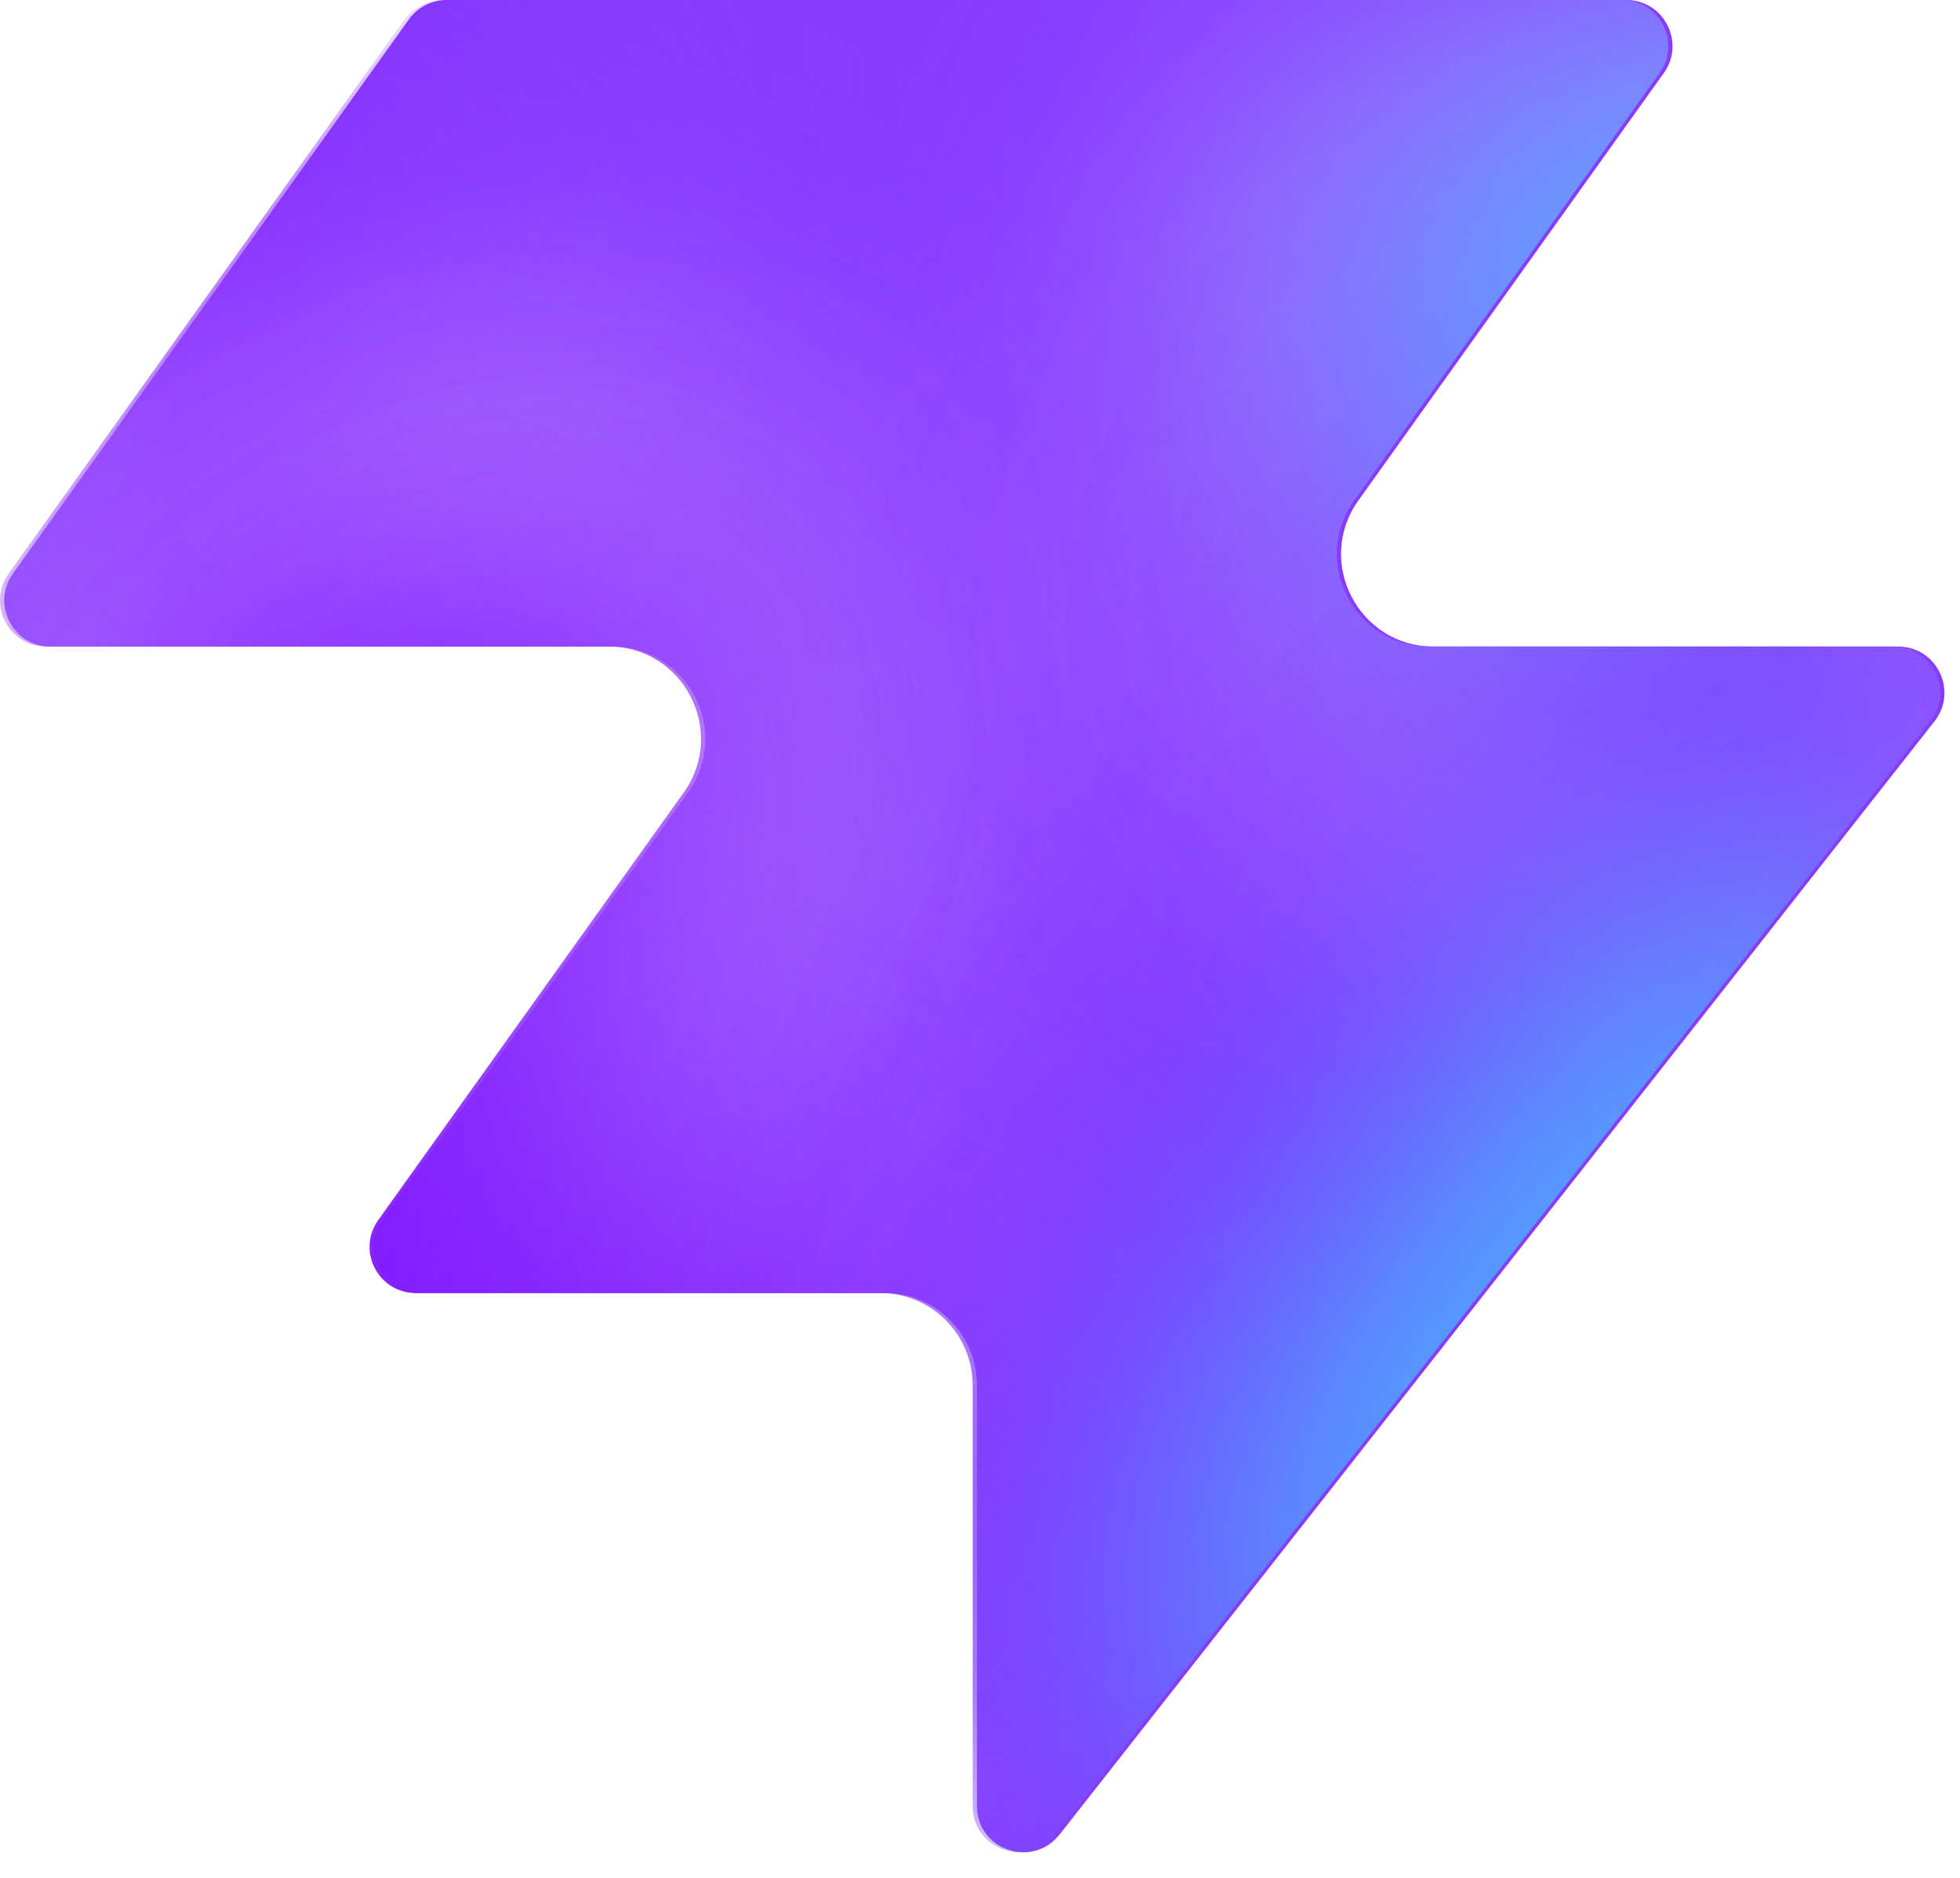
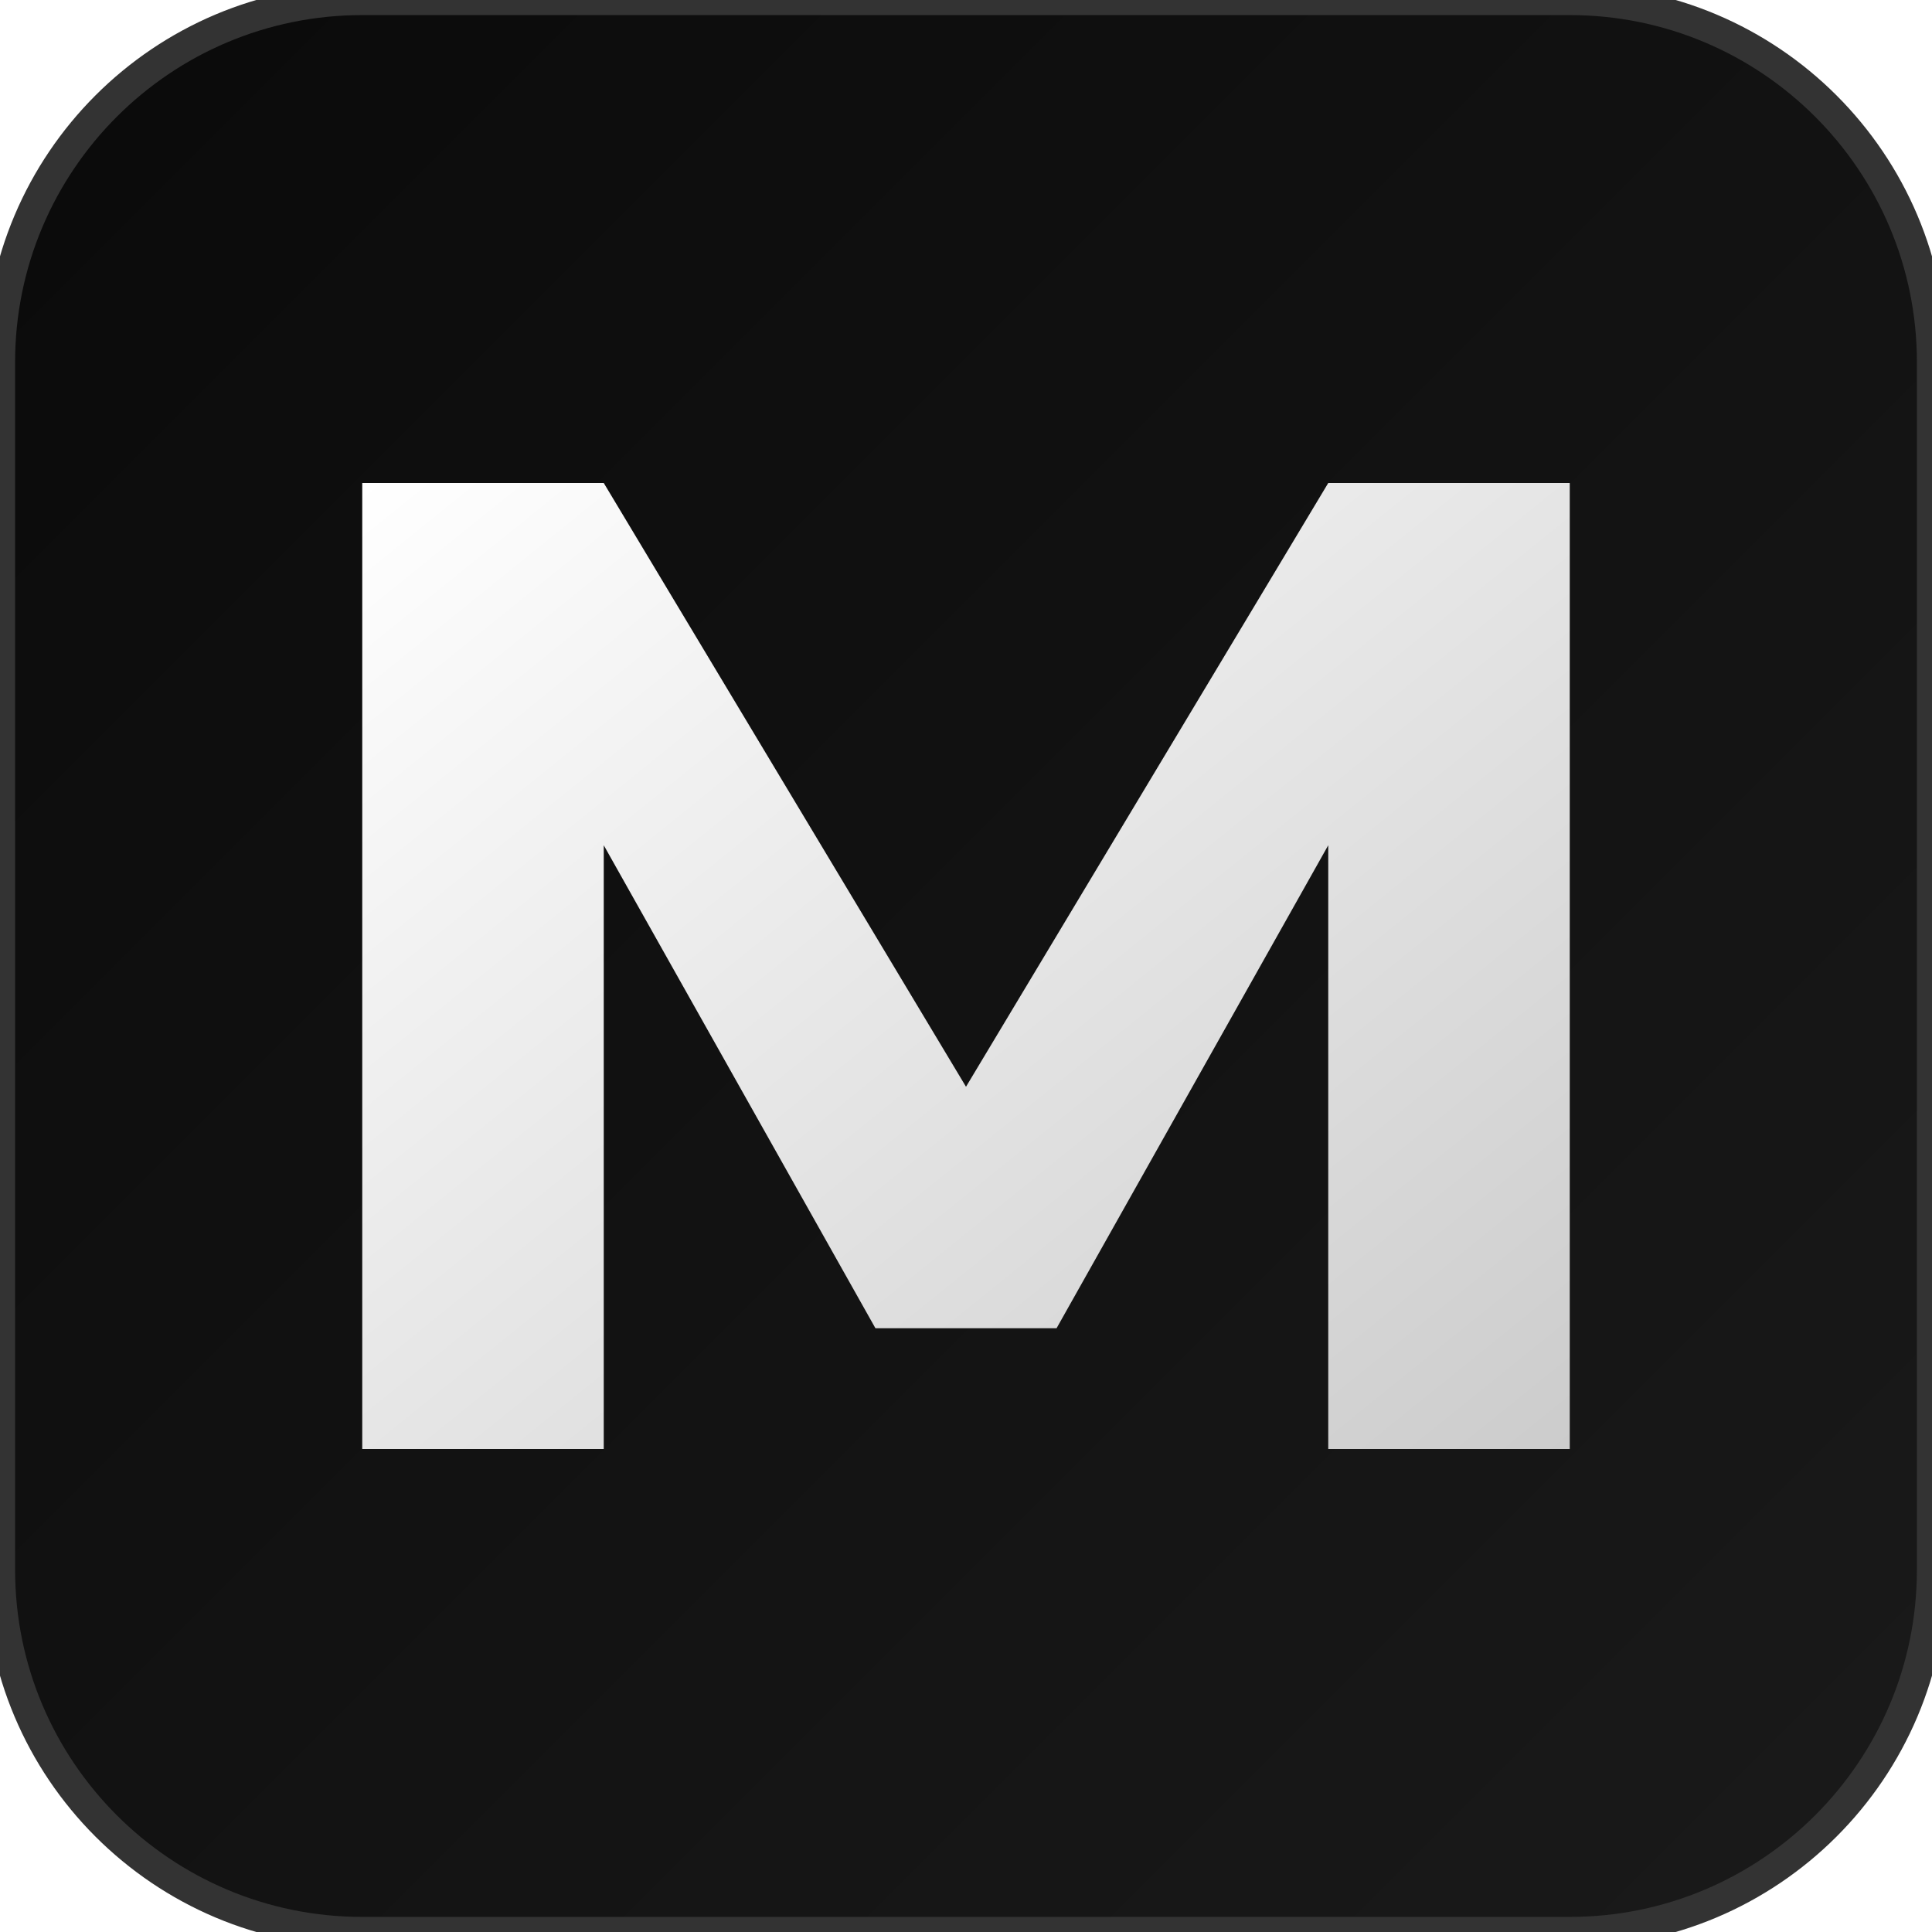
- <svg xmlns="http://www.w3.org/2000/svg" width="48" height="46" fill="none" viewBox="0 0 48 46">
-   <path fill="#863bff" d="M25.946 44.938c-.664.845-2.021.375-2.021-.698V33.937a2.26 2.26 0 0 0-2.262-2.262H10.287c-.92 0-1.456-1.04-.92-1.788l7.48-10.471c1.07-1.497 0-3.578-1.842-3.578H1.237c-.92 0-1.456-1.04-.92-1.788L10.013.474c.214-.297.556-.474.92-.474h28.894c.92 0 1.456 1.04.92 1.788l-7.48 10.471c-1.07 1.498 0 3.579 1.842 3.579h11.377c.943 0 1.473 1.088.89 1.83L25.947 44.94z" style="fill:#863bff;fill:color(display-p3 .525 .23 1);fill-opacity:1" />
-   <mask id="a" width="48" height="46" x="0" y="0" maskUnits="userSpaceOnUse" style="mask-type:alpha">
-     <path fill="#000" d="M25.842 44.938c-.664.844-2.021.375-2.021-.698V33.937a2.26 2.26 0 0 0-2.262-2.262H10.183c-.92 0-1.456-1.04-.92-1.788l7.48-10.471c1.07-1.498 0-3.579-1.842-3.579H1.133c-.92 0-1.456-1.04-.92-1.787L9.91.473c.214-.297.556-.474.92-.474h28.894c.92 0 1.456 1.04.92 1.788l-7.48 10.471c-1.07 1.498 0 3.578 1.842 3.578h11.377c.943 0 1.473 1.088.89 1.832L25.843 44.94z" style="fill:#000;fill-opacity:1" />
-   </mask>
-   <g mask="url(#a)">
-     <g filter="url(#b)">
-       <ellipse cx="5.508" cy="14.704" fill="#ede6ff" rx="5.508" ry="14.704" style="fill:#ede6ff;fill:color(display-p3 .927 .903 1);fill-opacity:1" transform="matrix(.00324 1 1 -.00324 -4.47 31.516)" />
-     </g>
-     <g filter="url(#c)">
-       <ellipse cx="10.399" cy="29.851" fill="#ede6ff" rx="10.399" ry="29.851" style="fill:#ede6ff;fill:color(display-p3 .927 .903 1);fill-opacity:1" transform="matrix(.00324 1 1 -.00324 -39.328 7.883)" />
-     </g>
-     <g filter="url(#d)">
-       <ellipse cx="5.508" cy="30.487" fill="#7e14ff" rx="5.508" ry="30.487" style="fill:#7e14ff;fill:color(display-p3 .492 .077 1);fill-opacity:1" transform="rotate(89.814 -25.913 -14.639)scale(1 -1)" />
-     </g>
-     <g filter="url(#e)">
-       <ellipse cx="5.508" cy="30.599" fill="#7e14ff" rx="5.508" ry="30.599" style="fill:#7e14ff;fill:color(display-p3 .492 .077 1);fill-opacity:1" transform="rotate(89.814 -32.644 -3.334)scale(1 -1)" />
-     </g>
-     <g filter="url(#f)">
-       <ellipse cx="5.508" cy="30.599" fill="#7e14ff" rx="5.508" ry="30.599" style="fill:#7e14ff;fill:color(display-p3 .492 .077 1);fill-opacity:1" transform="matrix(.00324 1 1 -.00324 -34.34 30.47)" />
-     </g>
-     <g filter="url(#g)">
-       <ellipse cx="14.072" cy="22.078" fill="#ede6ff" rx="14.072" ry="22.078" style="fill:#ede6ff;fill:color(display-p3 .927 .903 1);fill-opacity:1" transform="rotate(93.35 24.506 48.493)scale(-1 1)" />
-     </g>
-     <g filter="url(#h)">
-       <ellipse cx="3.47" cy="21.501" fill="#7e14ff" rx="3.47" ry="21.501" style="fill:#7e14ff;fill:color(display-p3 .492 .077 1);fill-opacity:1" transform="rotate(89.009 28.708 47.59)scale(-1 1)" />
-     </g>
-     <g filter="url(#i)">
-       <ellipse cx="3.47" cy="21.501" fill="#7e14ff" rx="3.47" ry="21.501" style="fill:#7e14ff;fill:color(display-p3 .492 .077 1);fill-opacity:1" transform="rotate(89.009 28.708 47.59)scale(-1 1)" />
-     </g>
-     <g filter="url(#j)">
-       <ellipse cx=".387" cy="8.972" fill="#7e14ff" rx="4.407" ry="29.108" style="fill:#7e14ff;fill:color(display-p3 .492 .077 1);fill-opacity:1" transform="rotate(39.51 .387 8.972)" />
-     </g>
-     <g filter="url(#k)">
-       <ellipse cx="47.523" cy="-6.092" fill="#7e14ff" rx="4.407" ry="29.108" style="fill:#7e14ff;fill:color(display-p3 .492 .077 1);fill-opacity:1" transform="rotate(37.892 47.523 -6.092)" />
-     </g>
-     <g filter="url(#l)">
-       <ellipse cx="41.412" cy="6.333" fill="#47bfff" rx="5.971" ry="9.665" style="fill:#47bfff;fill:color(display-p3 .28 .748 1);fill-opacity:1" transform="rotate(37.892 41.412 6.333)" />
-     </g>
-     <g filter="url(#m)">
-       <ellipse cx="-1.879" cy="38.332" fill="#7e14ff" rx="4.407" ry="29.108" style="fill:#7e14ff;fill:color(display-p3 .492 .077 1);fill-opacity:1" transform="rotate(37.892 -1.88 38.332)" />
-     </g>
-     <g filter="url(#n)">
-       <ellipse cx="-1.879" cy="38.332" fill="#7e14ff" rx="4.407" ry="29.108" style="fill:#7e14ff;fill:color(display-p3 .492 .077 1);fill-opacity:1" transform="rotate(37.892 -1.88 38.332)" />
-     </g>
-     <g filter="url(#o)">
-       <ellipse cx="35.651" cy="29.907" fill="#7e14ff" rx="4.407" ry="29.108" style="fill:#7e14ff;fill:color(display-p3 .492 .077 1);fill-opacity:1" transform="rotate(37.892 35.651 29.907)" />
-     </g>
-     <g filter="url(#p)">
-       <ellipse cx="38.418" cy="32.4" fill="#47bfff" rx="5.971" ry="15.297" style="fill:#47bfff;fill:color(display-p3 .28 .748 1);fill-opacity:1" transform="rotate(37.892 38.418 32.4)" />
-     </g>
-   </g>
+ <svg xmlns="http://www.w3.org/2000/svg" viewBox="0 0 64 64" width="64" height="64">
  <defs>
-     <filter id="b" width="60.045" height="41.654" x="-19.77" y="16.149" color-interpolation-filters="sRGB" filterUnits="userSpaceOnUse">
-       <feFlood flood-opacity="0" result="BackgroundImageFix" />
-       <feBlend in="SourceGraphic" in2="BackgroundImageFix" result="shape" />
-       <feGaussianBlur result="effect1_foregroundBlur_2002_17158" stdDeviation="7.659" />
-     </filter>
-     <filter id="c" width="90.34" height="51.437" x="-54.613" y="-7.533" color-interpolation-filters="sRGB" filterUnits="userSpaceOnUse">
-       <feFlood flood-opacity="0" result="BackgroundImageFix" />
-       <feBlend in="SourceGraphic" in2="BackgroundImageFix" result="shape" />
-       <feGaussianBlur result="effect1_foregroundBlur_2002_17158" stdDeviation="7.659" />
-     </filter>
-     <filter id="d" width="79.355" height="29.4" x="-49.64" y="2.03" color-interpolation-filters="sRGB" filterUnits="userSpaceOnUse">
-       <feFlood flood-opacity="0" result="BackgroundImageFix" />
-       <feBlend in="SourceGraphic" in2="BackgroundImageFix" result="shape" />
-       <feGaussianBlur result="effect1_foregroundBlur_2002_17158" stdDeviation="4.596" />
-     </filter>
-     <filter id="e" width="79.579" height="29.4" x="-45.045" y="20.029" color-interpolation-filters="sRGB" filterUnits="userSpaceOnUse">
-       <feFlood flood-opacity="0" result="BackgroundImageFix" />
-       <feBlend in="SourceGraphic" in2="BackgroundImageFix" result="shape" />
-       <feGaussianBlur result="effect1_foregroundBlur_2002_17158" stdDeviation="4.596" />
-     </filter>
-     <filter id="f" width="79.579" height="29.4" x="-43.513" y="21.178" color-interpolation-filters="sRGB" filterUnits="userSpaceOnUse">
-       <feFlood flood-opacity="0" result="BackgroundImageFix" />
-       <feBlend in="SourceGraphic" in2="BackgroundImageFix" result="shape" />
-       <feGaussianBlur result="effect1_foregroundBlur_2002_17158" stdDeviation="4.596" />
-     </filter>
-     <filter id="g" width="74.749" height="58.852" x="15.756" y="-17.901" color-interpolation-filters="sRGB" filterUnits="userSpaceOnUse">
-       <feFlood flood-opacity="0" result="BackgroundImageFix" />
-       <feBlend in="SourceGraphic" in2="BackgroundImageFix" result="shape" />
-       <feGaussianBlur result="effect1_foregroundBlur_2002_17158" stdDeviation="7.659" />
-     </filter>
-     <filter id="h" width="61.377" height="25.362" x="23.548" y="2.284" color-interpolation-filters="sRGB" filterUnits="userSpaceOnUse">
-       <feFlood flood-opacity="0" result="BackgroundImageFix" />
-       <feBlend in="SourceGraphic" in2="BackgroundImageFix" result="shape" />
-       <feGaussianBlur result="effect1_foregroundBlur_2002_17158" stdDeviation="4.596" />
-     </filter>
-     <filter id="i" width="61.377" height="25.362" x="23.548" y="2.284" color-interpolation-filters="sRGB" filterUnits="userSpaceOnUse">
-       <feFlood flood-opacity="0" result="BackgroundImageFix" />
-       <feBlend in="SourceGraphic" in2="BackgroundImageFix" result="shape" />
-       <feGaussianBlur result="effect1_foregroundBlur_2002_17158" stdDeviation="4.596" />
-     </filter>
-     <filter id="j" width="56.045" height="63.649" x="-27.636" y="-22.853" color-interpolation-filters="sRGB" filterUnits="userSpaceOnUse">
-       <feFlood flood-opacity="0" result="BackgroundImageFix" />
-       <feBlend in="SourceGraphic" in2="BackgroundImageFix" result="shape" />
-       <feGaussianBlur result="effect1_foregroundBlur_2002_17158" stdDeviation="4.596" />
-     </filter>
-     <filter id="k" width="54.814" height="64.646" x="20.116" y="-38.415" color-interpolation-filters="sRGB" filterUnits="userSpaceOnUse">
-       <feFlood flood-opacity="0" result="BackgroundImageFix" />
-       <feBlend in="SourceGraphic" in2="BackgroundImageFix" result="shape" />
-       <feGaussianBlur result="effect1_foregroundBlur_2002_17158" stdDeviation="4.596" />
-     </filter>
-     <filter id="l" width="33.541" height="35.313" x="24.641" y="-11.323" color-interpolation-filters="sRGB" filterUnits="userSpaceOnUse">
-       <feFlood flood-opacity="0" result="BackgroundImageFix" />
-       <feBlend in="SourceGraphic" in2="BackgroundImageFix" result="shape" />
-       <feGaussianBlur result="effect1_foregroundBlur_2002_17158" stdDeviation="4.596" />
-     </filter>
-     <filter id="m" width="54.814" height="64.646" x="-29.286" y="6.009" color-interpolation-filters="sRGB" filterUnits="userSpaceOnUse">
-       <feFlood flood-opacity="0" result="BackgroundImageFix" />
-       <feBlend in="SourceGraphic" in2="BackgroundImageFix" result="shape" />
-       <feGaussianBlur result="effect1_foregroundBlur_2002_17158" stdDeviation="4.596" />
-     </filter>
-     <filter id="n" width="54.814" height="64.646" x="-29.286" y="6.009" color-interpolation-filters="sRGB" filterUnits="userSpaceOnUse">
-       <feFlood flood-opacity="0" result="BackgroundImageFix" />
-       <feBlend in="SourceGraphic" in2="BackgroundImageFix" result="shape" />
-       <feGaussianBlur result="effect1_foregroundBlur_2002_17158" stdDeviation="4.596" />
-     </filter>
-     <filter id="o" width="54.814" height="64.646" x="8.244" y="-2.416" color-interpolation-filters="sRGB" filterUnits="userSpaceOnUse">
-       <feFlood flood-opacity="0" result="BackgroundImageFix" />
-       <feBlend in="SourceGraphic" in2="BackgroundImageFix" result="shape" />
-       <feGaussianBlur result="effect1_foregroundBlur_2002_17158" stdDeviation="4.596" />
-     </filter>
-     <filter id="p" width="39.409" height="43.623" x="18.713" y="10.588" color-interpolation-filters="sRGB" filterUnits="userSpaceOnUse">
-       <feFlood flood-opacity="0" result="BackgroundImageFix" />
-       <feBlend in="SourceGraphic" in2="BackgroundImageFix" result="shape" />
-       <feGaussianBlur result="effect1_foregroundBlur_2002_17158" stdDeviation="4.596" />
-     </filter>
+     <linearGradient id="bg" x1="0%" y1="0%" x2="100%" y2="100%">
+       <stop offset="0%" style="stop-color:#0a0a0a" />
+       <stop offset="100%" style="stop-color:#1a1a1a" />
+     </linearGradient>
+     <linearGradient id="letter" x1="0%" y1="0%" x2="100%" y2="100%">
+       <stop offset="0%" style="stop-color:#ffffff" />
+       <stop offset="100%" style="stop-color:#cccccc" />
+     </linearGradient>
  </defs>
+   <rect width="64" height="64" rx="12" ry="12" fill="url(#bg)" />
+   <rect width="64" height="64" rx="12" ry="12" fill="none" stroke="#333333" stroke-width="1" />
+   <path d="     M 12 48     L 12 16     L 20 16     L 32 36     L 44 16     L 52 16     L 52 48     L 44 48     L 44 28     L 35 44     L 29 44     L 20 28     L 20 48     Z   " fill="url(#letter)" />
</svg>
